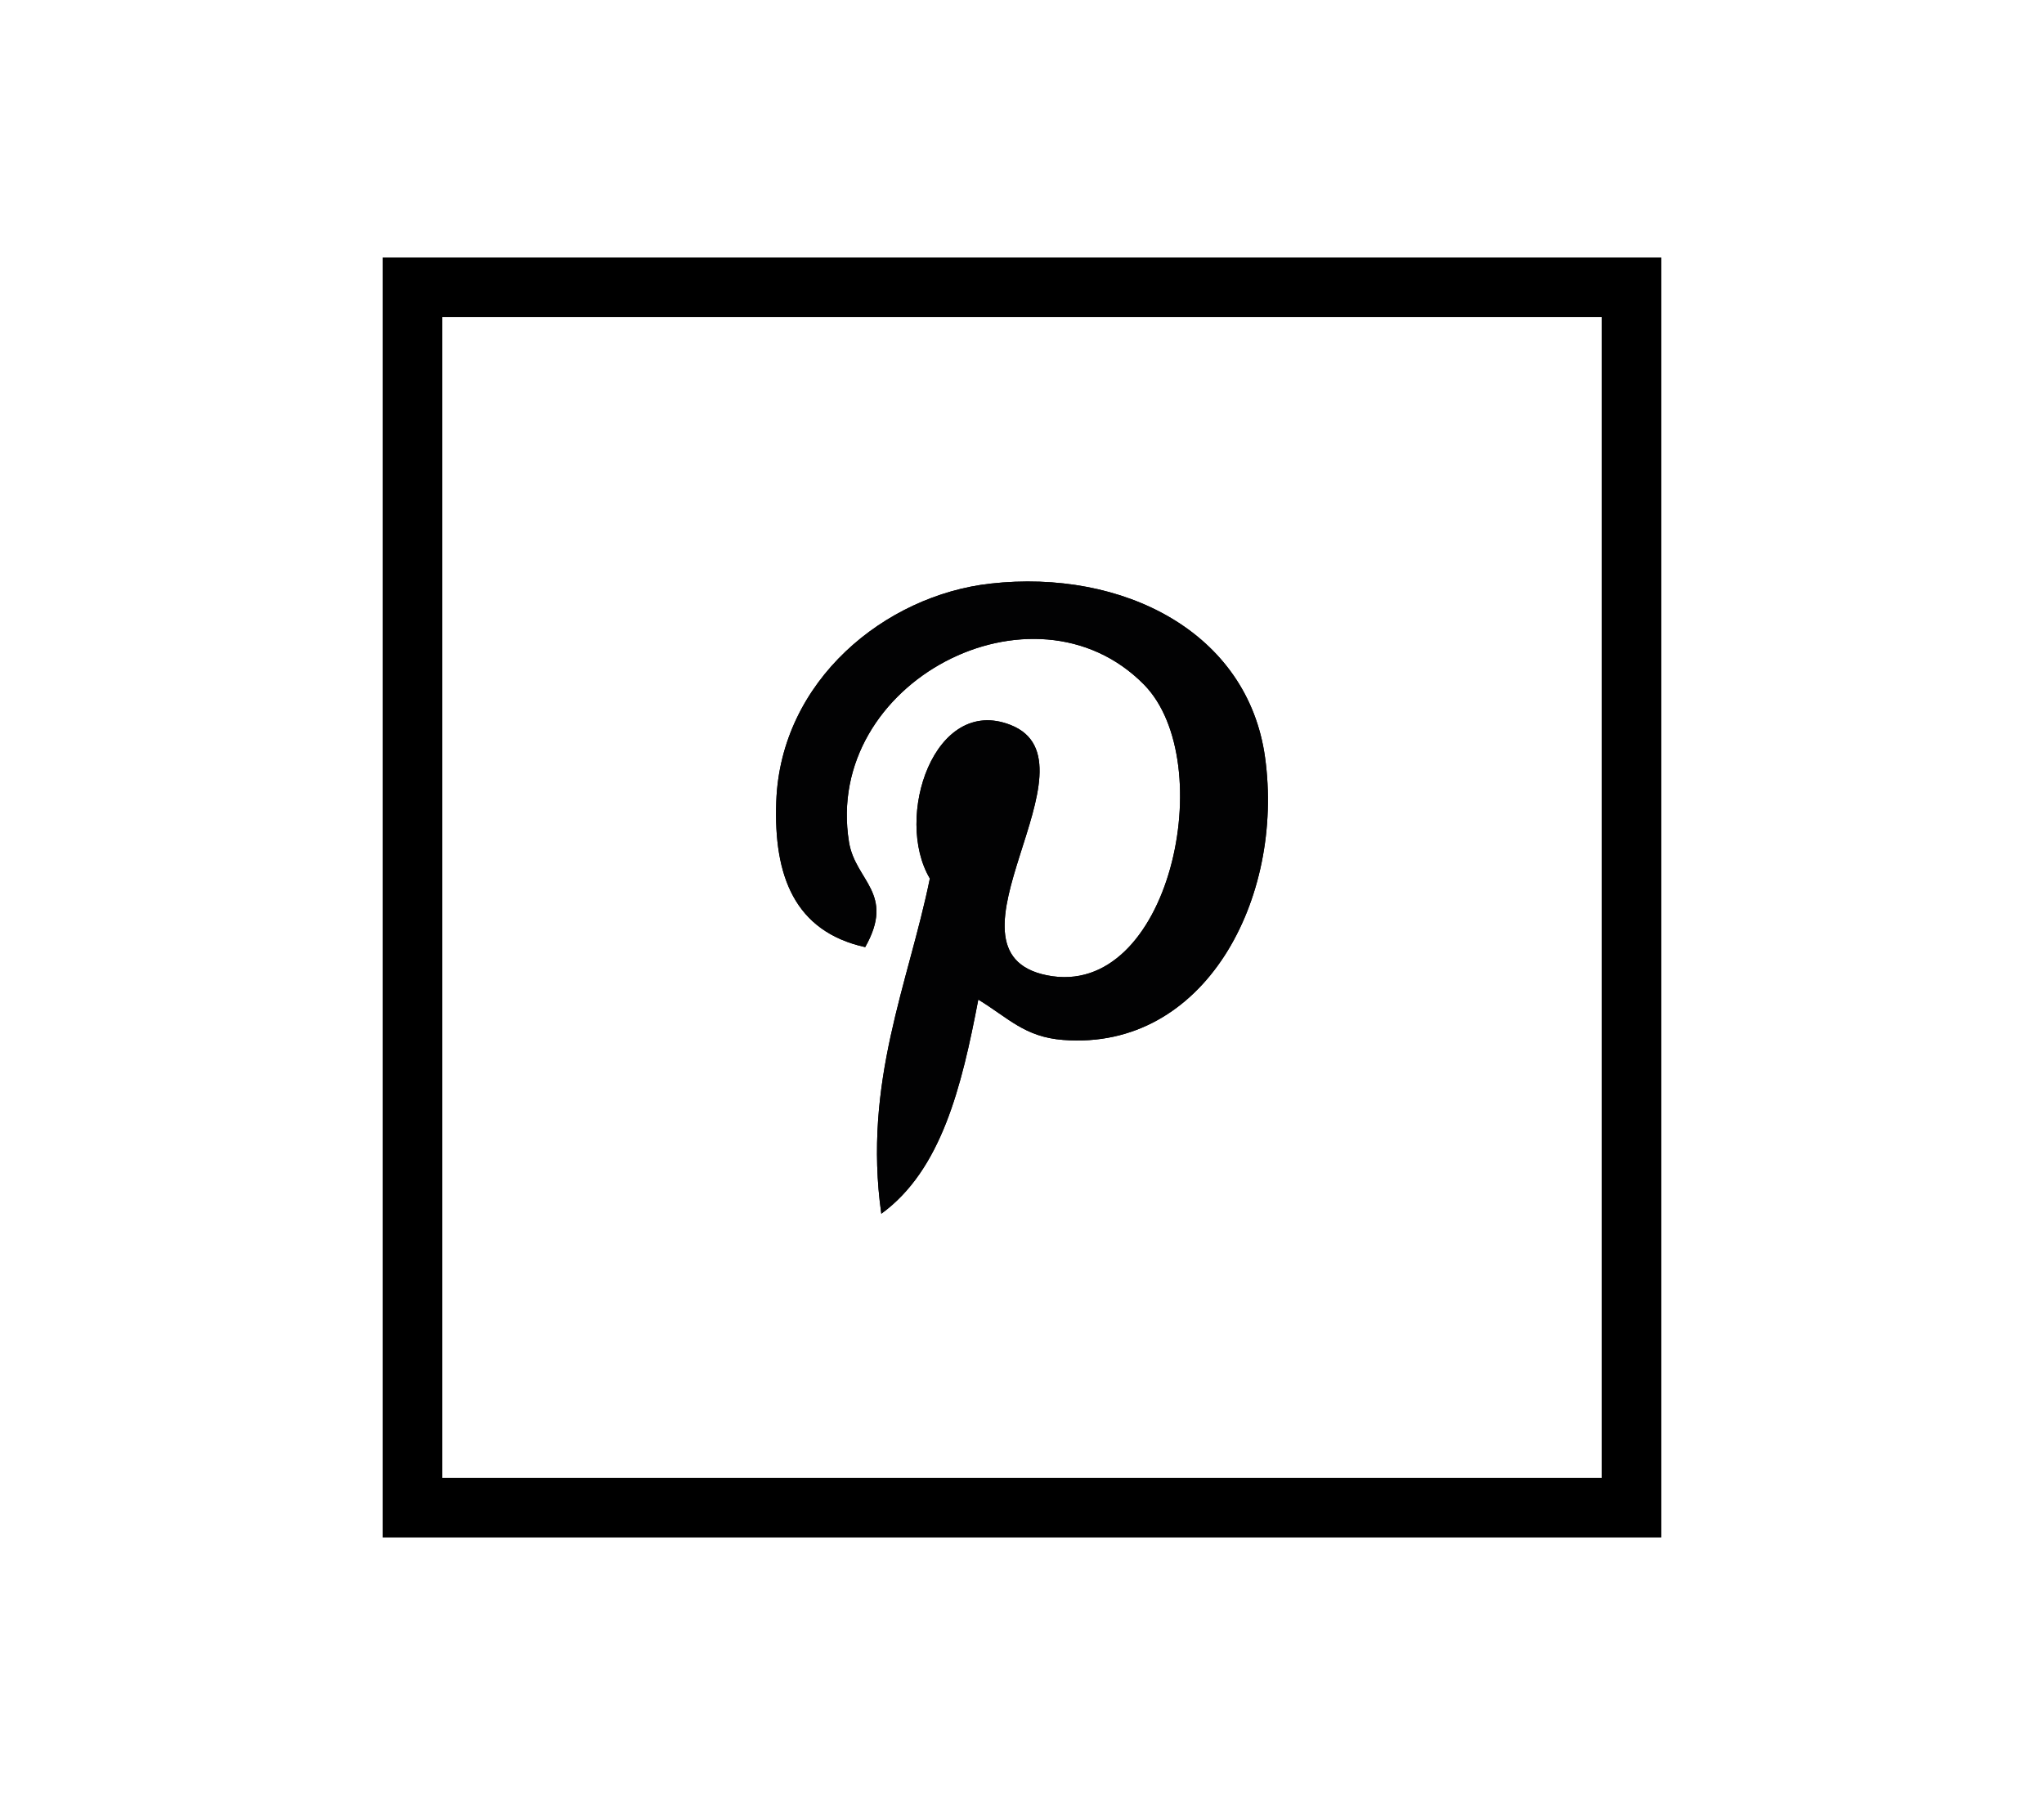
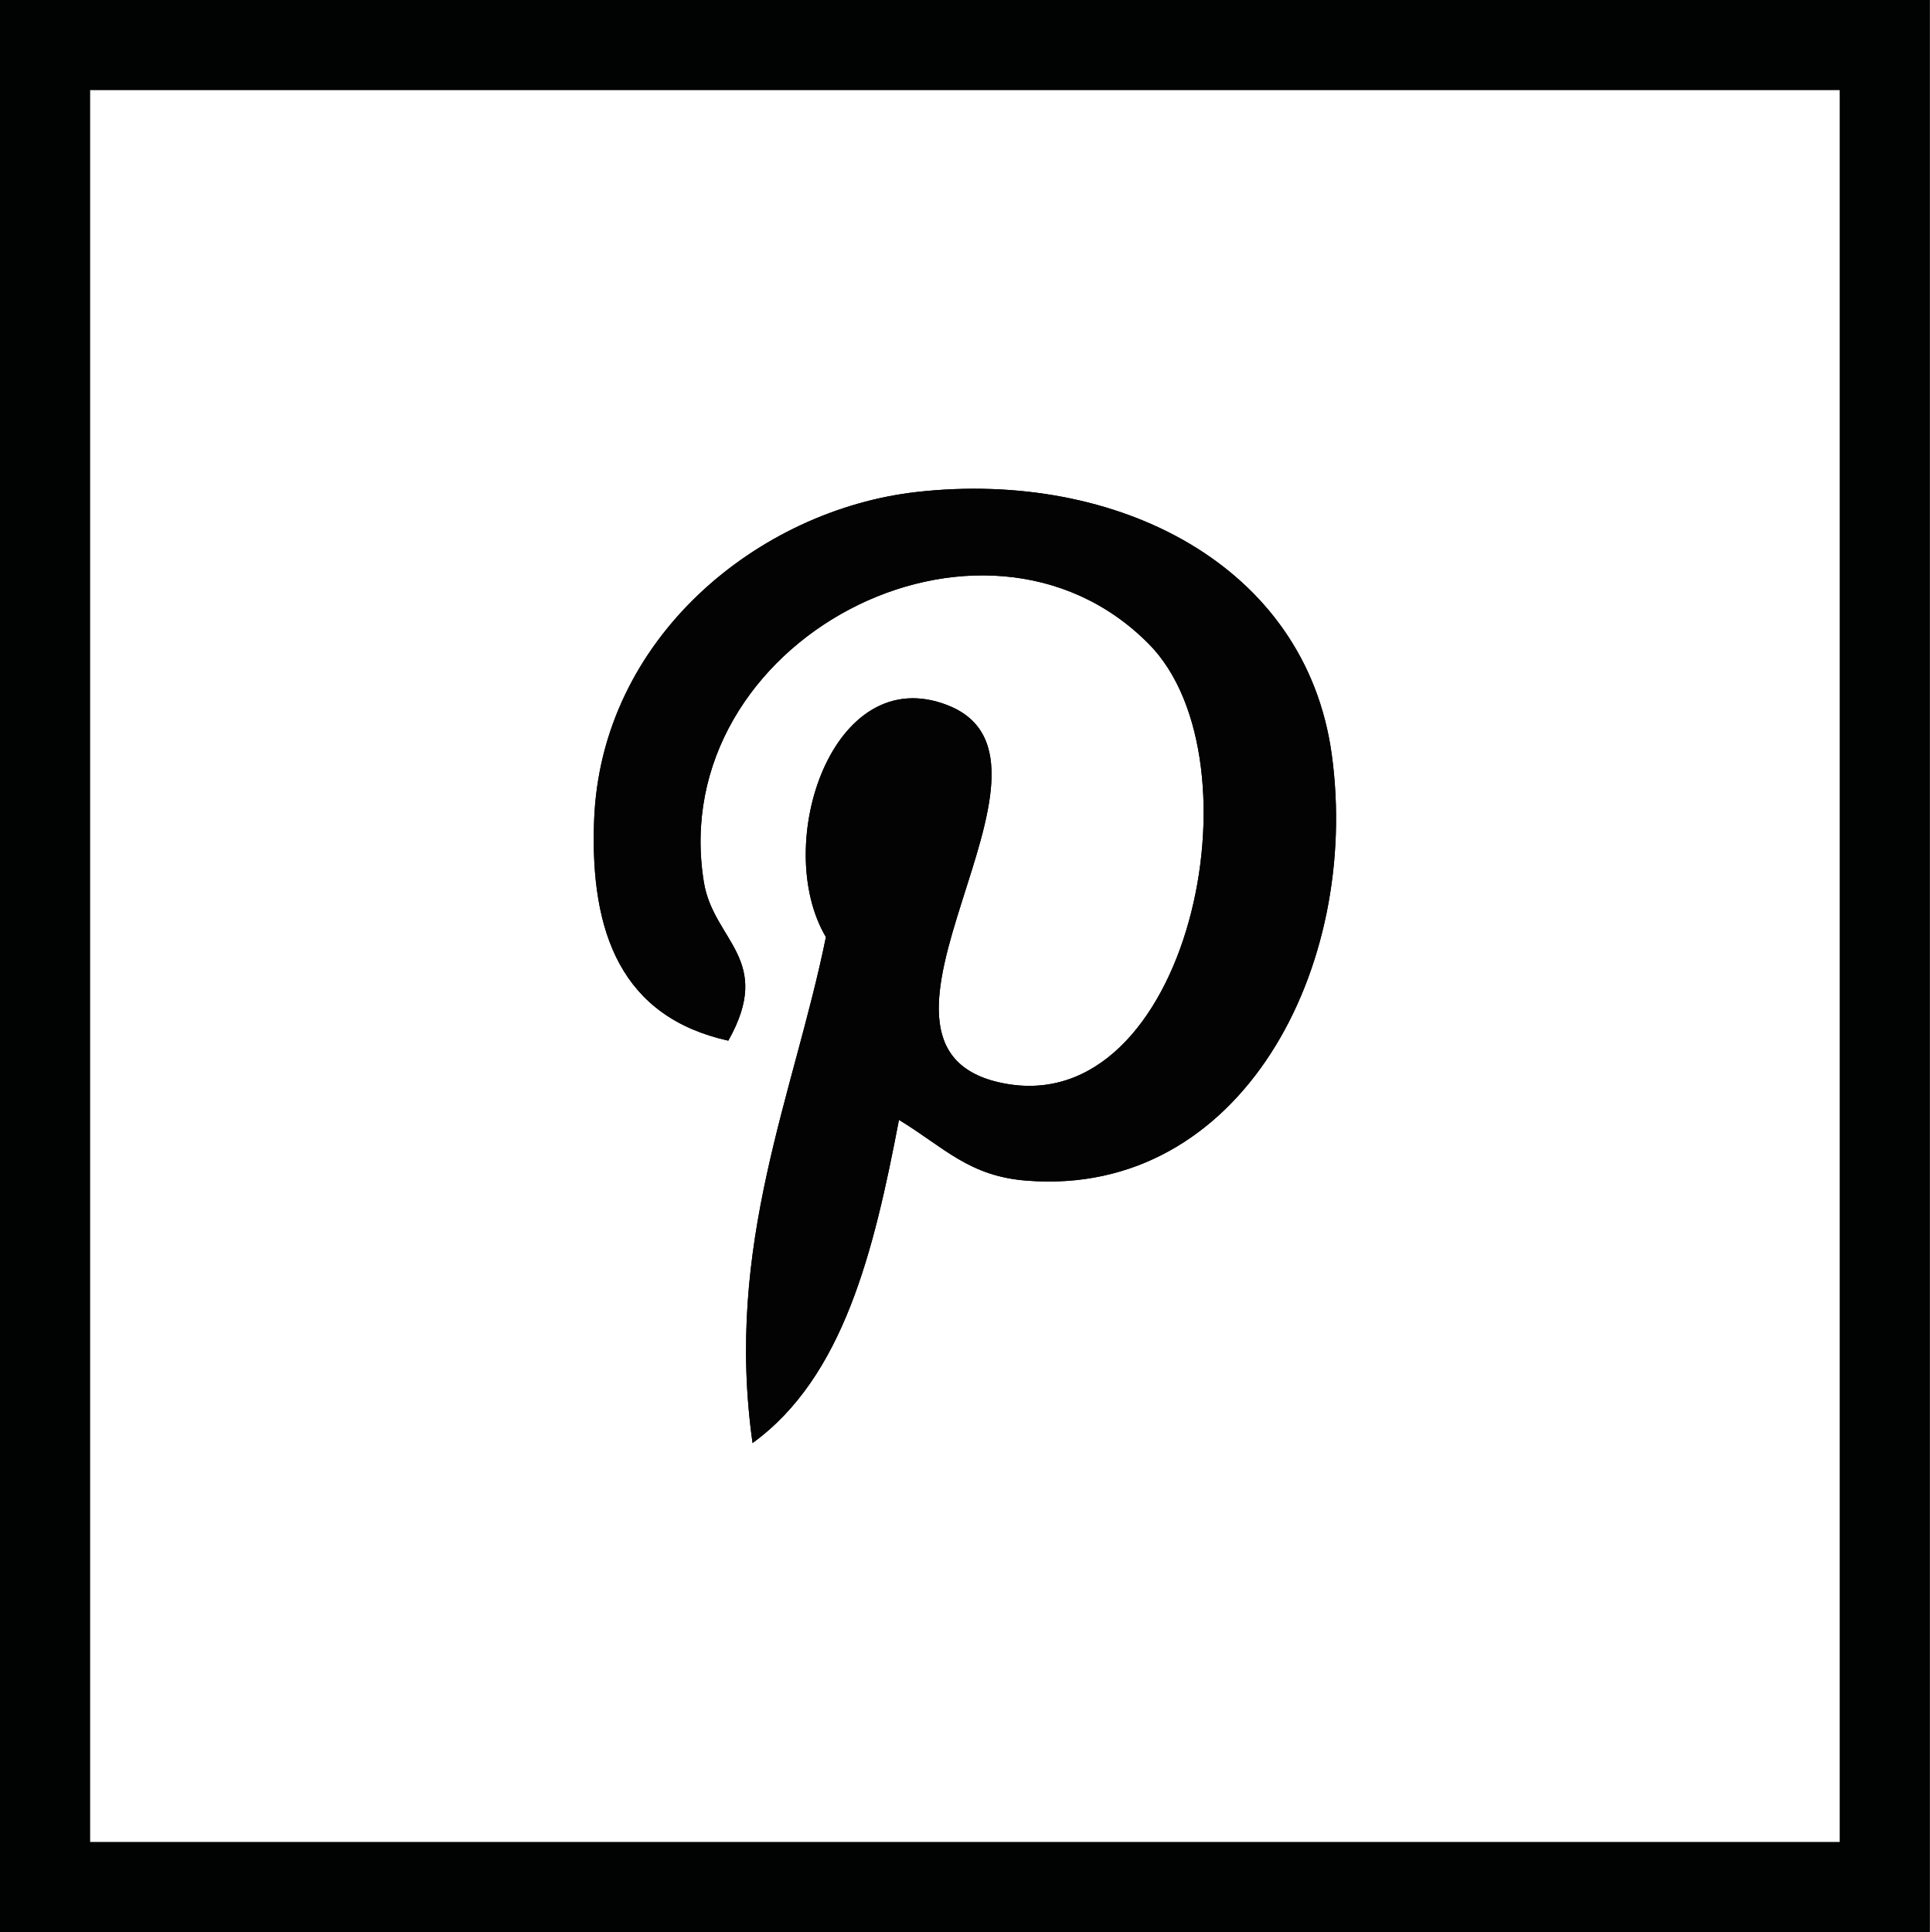
- <svg xmlns="http://www.w3.org/2000/svg" version="1.1" id="Capa_1" x="0px" y="0px" width="49.969px" height="43.891px" viewBox="0 0 49.969 43.891" enable-background="new 0 0 49.969 43.891" xml:space="preserve">
-   <path d="M40.611,37.593H9.356V6.297h31.255V37.593z M10.812,36.137h28.344V7.753H10.812V36.137z" />
+ <svg xmlns="http://www.w3.org/2000/svg" version="1.1" id="Capa_1" x="0px" y="0px" width="31.256px" height="31.297px" viewBox="0 0 31.256 31.297" enable-background="new 0 0 31.256 31.297" xml:space="preserve">
+   <path fill="#010202" d="M31.255,31.296H0V0h31.255V31.296z M1.457,29.841H29.8V1.457H1.457V29.841z" />
  <g>
    <g>
      <g>
-         <path fill="#020203" d="M30.926,18.517c-0.423-3.056-3.467-4.609-6.715-4.246c-2.568,0.287-5.129,2.365-5.234,5.334     c-0.066,1.812,0.448,3.172,2.174,3.555c0.745-1.322-0.242-1.613-0.396-2.57c-0.633-3.909,4.515-6.584,7.21-3.852     c1.866,1.895,0.639,7.717-2.37,7.111c-2.88-0.578,1.41-5.213-0.888-6.121c-1.868-0.738-2.86,2.262-1.975,3.754     c-0.521,2.563-1.64,4.979-1.187,8.197c1.469-1.068,1.965-3.107,2.371-5.236c0.737,0.449,1.133,0.914,2.074,0.986     C29.461,25.699,31.402,21.964,30.926,18.517z" />
+         <path fill="#030304" d="M21.569,12.216c-0.422-3.057-3.467-4.61-6.715-4.247c-2.566,0.287-5.129,2.365-5.232,5.334     c-0.066,1.812,0.447,3.172,2.174,3.555c0.745-1.322-0.242-1.613-0.396-2.57c-0.633-3.909,4.517-6.584,7.211-3.852     c1.865,1.895,0.639,7.717-2.37,7.11c-2.88-0.577,1.409-5.213-0.888-6.12c-1.869-0.738-2.859,2.262-1.976,3.754     c-0.521,2.562-1.642,4.979-1.188,8.196c1.471-1.067,1.965-3.106,2.371-5.235c0.737,0.449,1.133,0.914,2.074,0.985     C20.104,19.398,22.045,15.663,21.569,12.216z" />
      </g>
    </g>
  </g>
-   <path d="M40.611,37.593H9.356V6.297h31.255V37.593z M10.812,36.137h28.344V7.753H10.812V36.137z" />
+   <path fill="#010202" d="M31.255,31.296H0V0h31.255V31.296z M1.457,29.841H29.8V1.457H1.457V29.841z" />
  <g>
    <g>
      <g>
-         <path fill="#020203" d="M30.926,18.517c-0.423-3.056-3.467-4.609-6.715-4.246c-2.568,0.287-5.129,2.365-5.234,5.334     c-0.066,1.812,0.448,3.172,2.174,3.555c0.745-1.322-0.242-1.613-0.396-2.57c-0.633-3.909,4.515-6.584,7.21-3.852     c1.866,1.895,0.639,7.717-2.37,7.111c-2.88-0.578,1.41-5.213-0.888-6.121c-1.868-0.738-2.86,2.262-1.975,3.754     c-0.521,2.563-1.64,4.979-1.187,8.197c1.469-1.068,1.965-3.107,2.371-5.236c0.737,0.449,1.133,0.914,2.074,0.986     C29.461,25.699,31.402,21.964,30.926,18.517z" />
+         <path fill="#030304" d="M21.569,12.216c-0.422-3.057-3.467-4.61-6.715-4.247c-2.566,0.287-5.129,2.365-5.232,5.334     c-0.066,1.812,0.447,3.172,2.174,3.555c0.745-1.322-0.242-1.613-0.396-2.57c-0.633-3.909,4.517-6.584,7.211-3.852     c1.865,1.895,0.639,7.717-2.37,7.11c-2.88-0.577,1.409-5.213-0.888-6.12c-1.869-0.738-2.859,2.262-1.976,3.754     c-0.521,2.562-1.642,4.979-1.188,8.196c1.471-1.067,1.965-3.106,2.371-5.235c0.737,0.449,1.133,0.914,2.074,0.985     C20.104,19.398,22.045,15.663,21.569,12.216z" />
      </g>
    </g>
  </g>
</svg>
